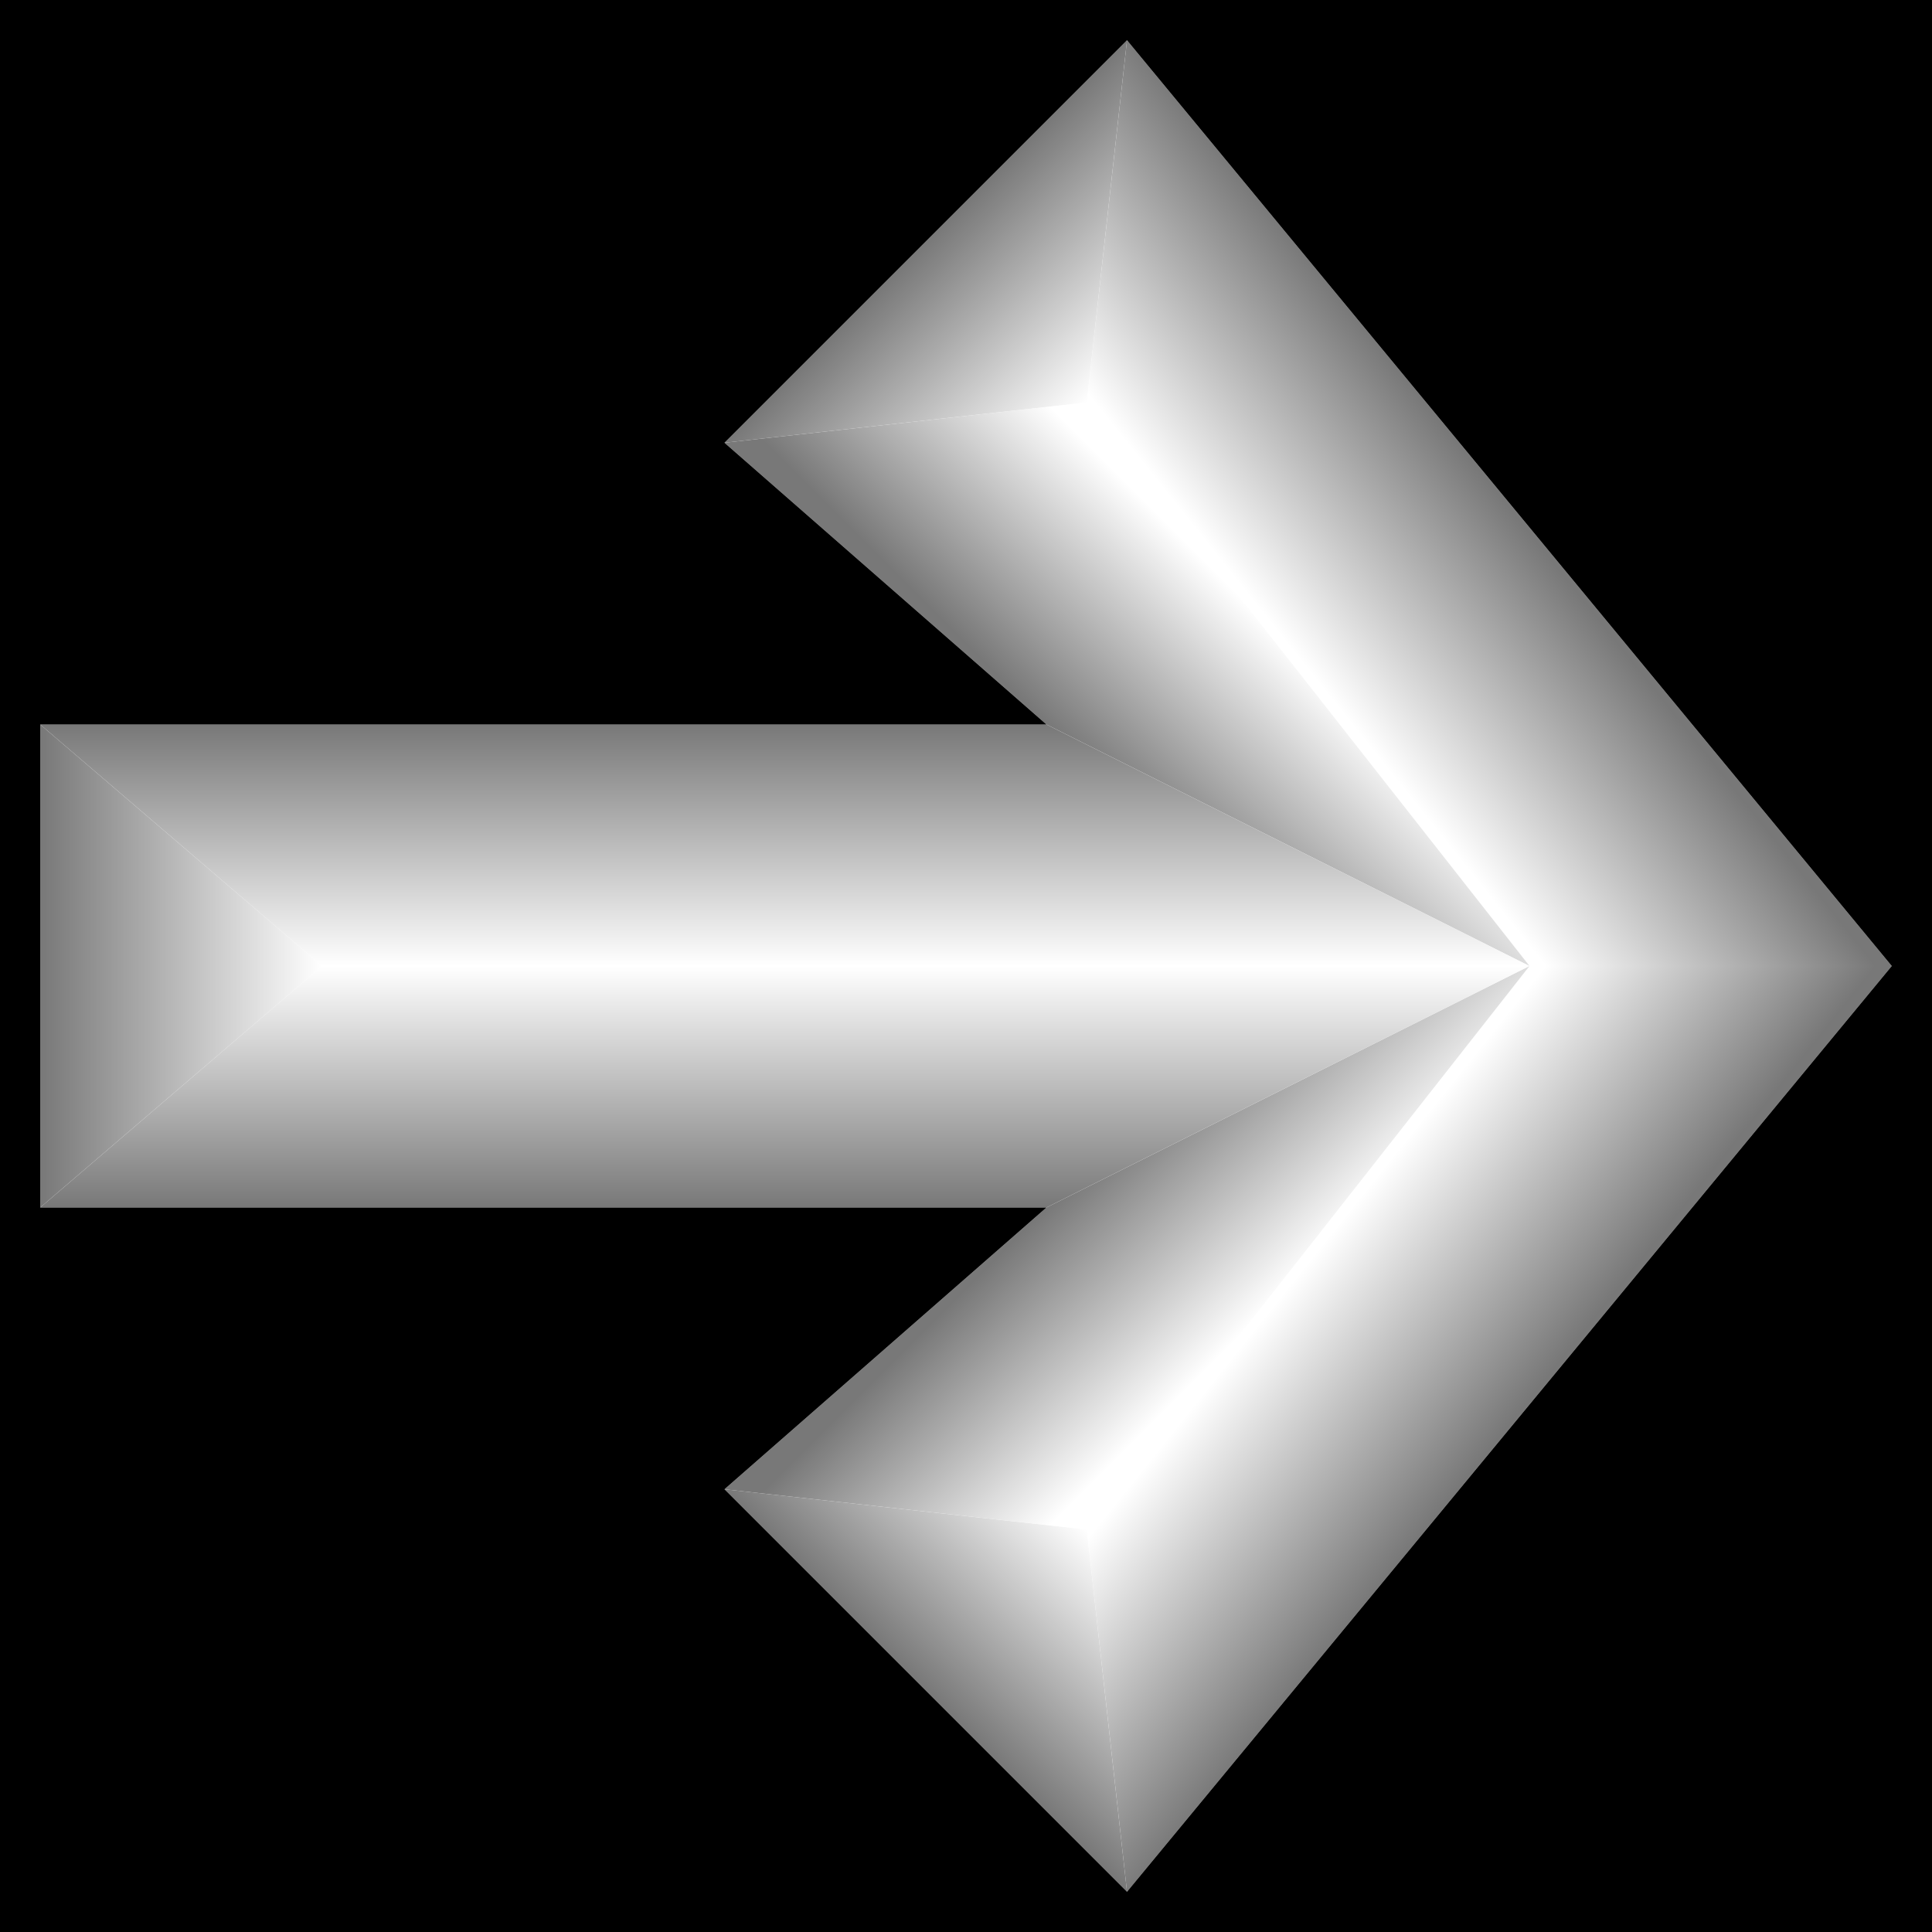
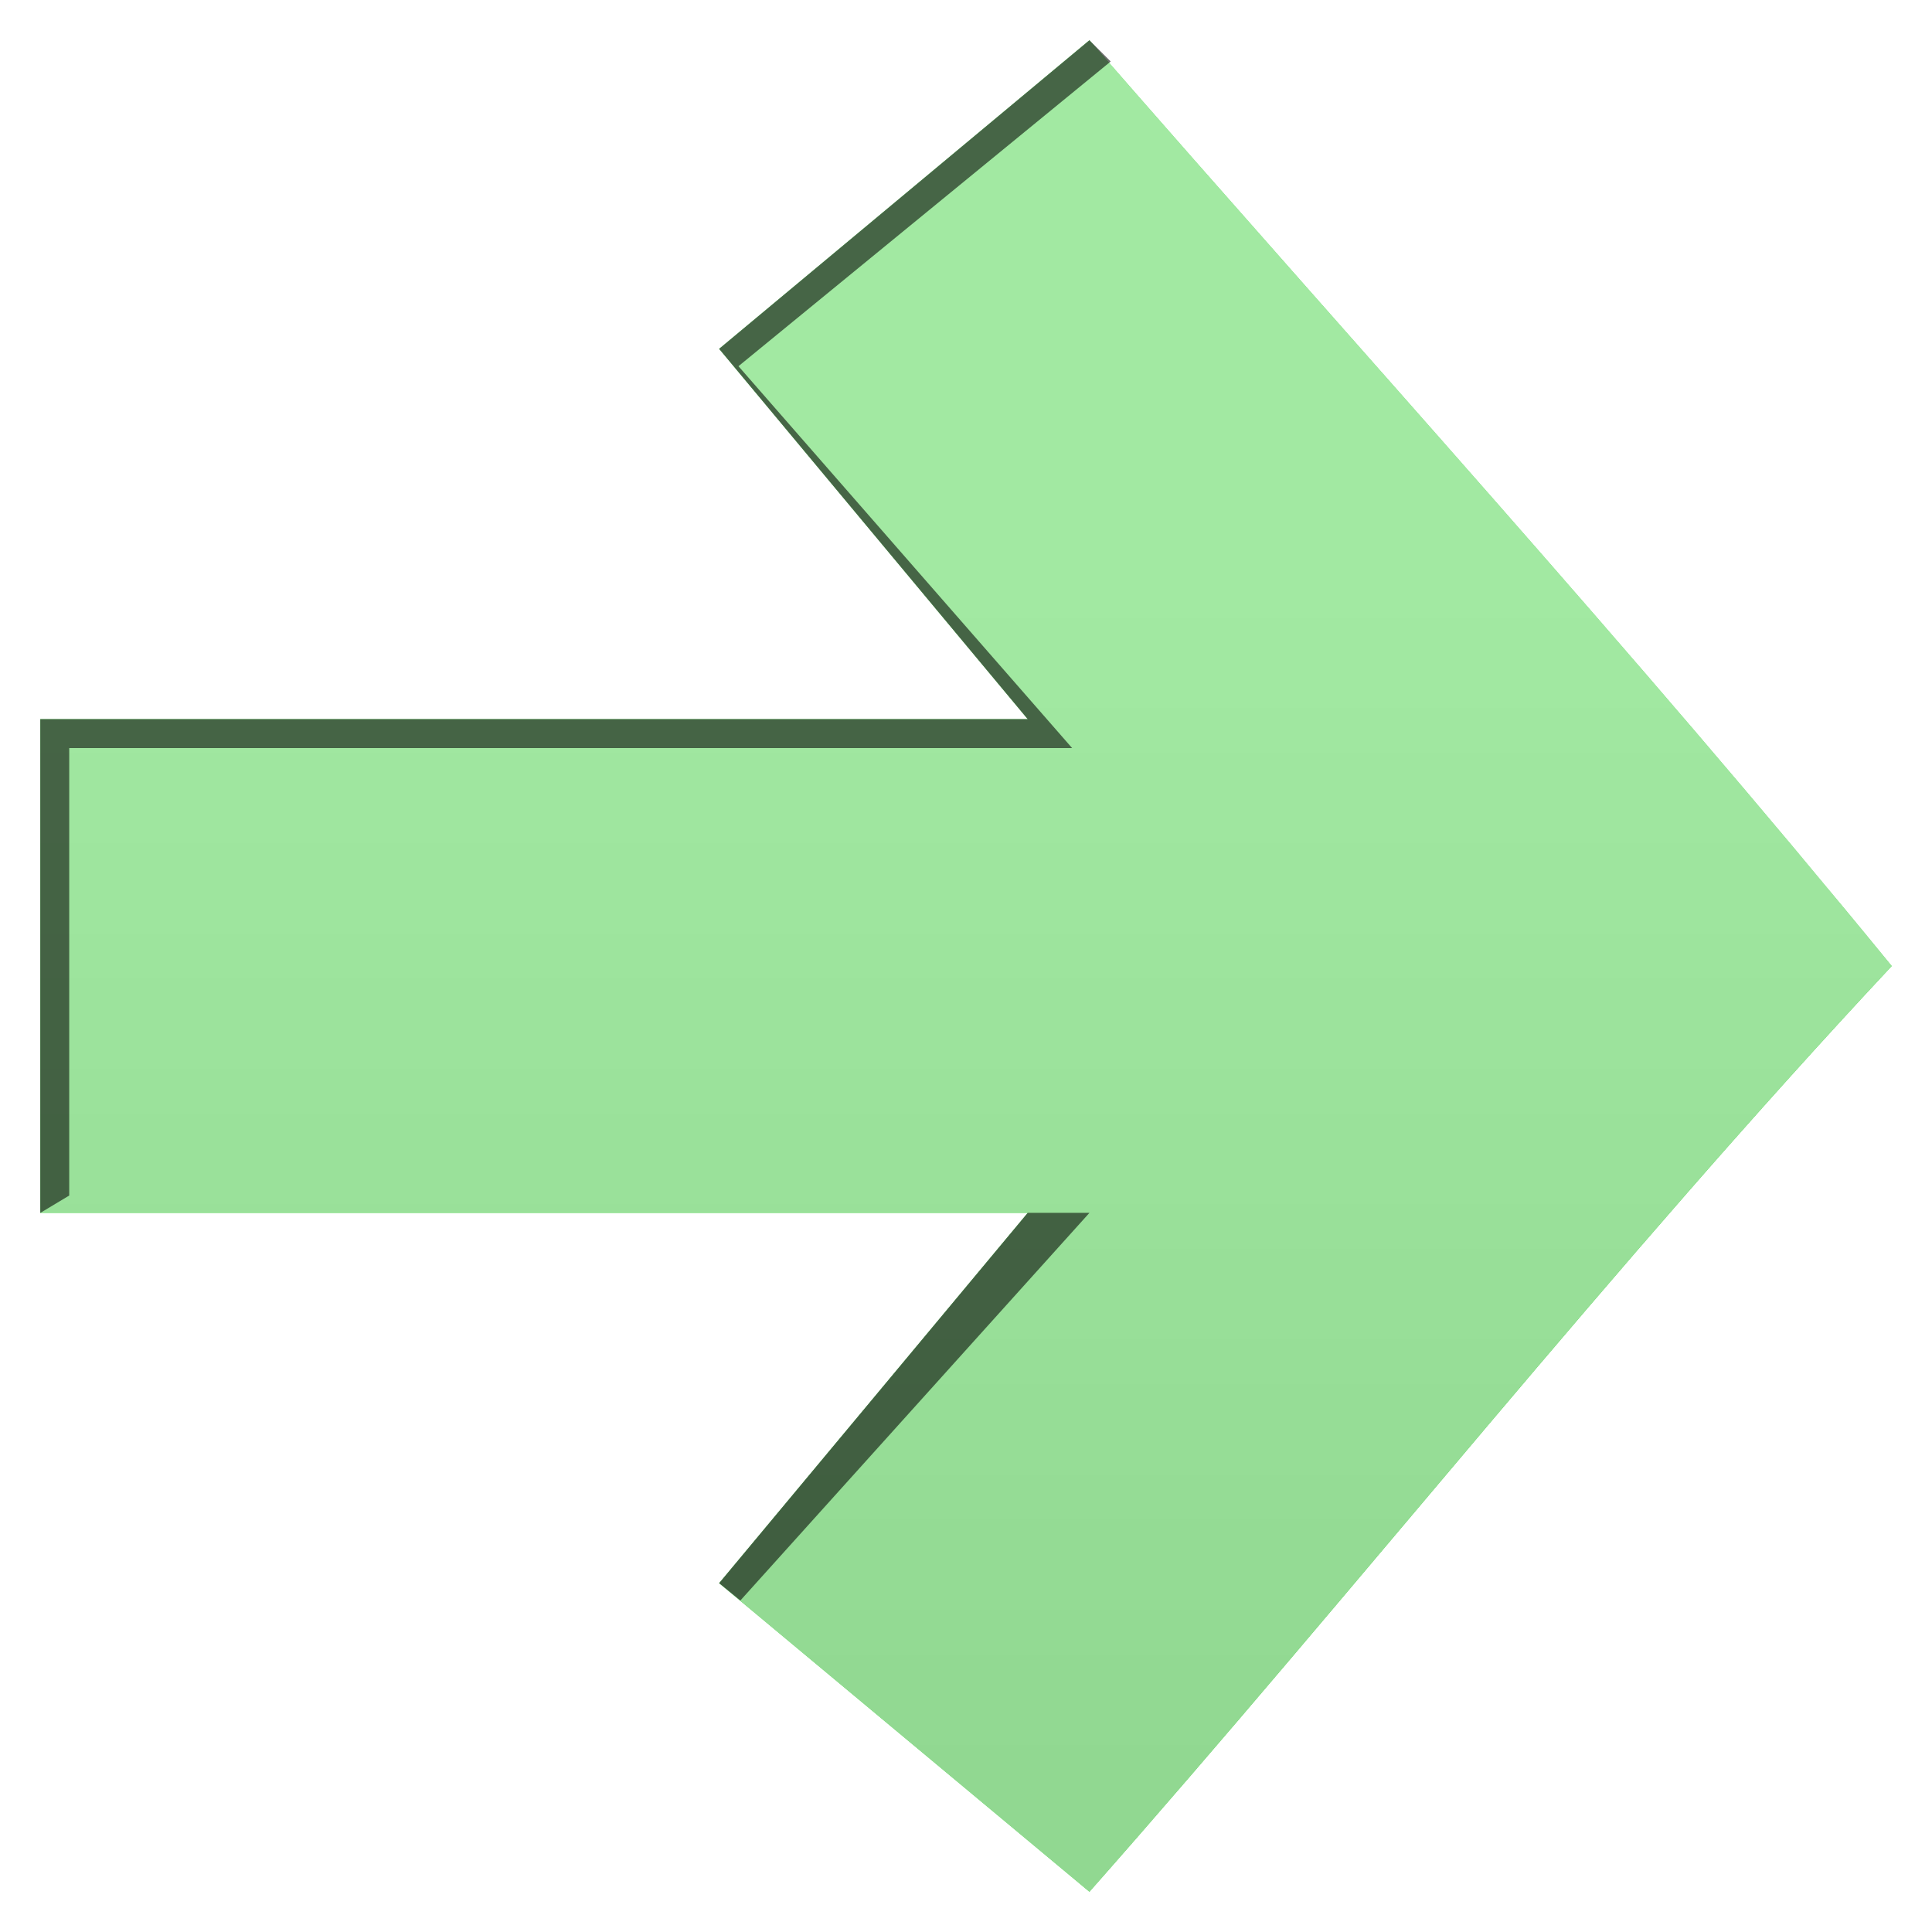
- <svg xmlns="http://www.w3.org/2000/svg" xmlns:xlink="http://www.w3.org/1999/xlink" width="48" height="48" id="svg2" version="1.1" style="enable-background:new" enable-background="new">
+ <svg xmlns="http://www.w3.org/2000/svg" xmlns:xlink="http://www.w3.org/1999/xlink" width="48" height="48" id="svg2" version="1.1" style="enable-background:new">
  <defs id="defs4">
-     <linearGradient id="linearGradient3795">
-       <stop id="stop3797" offset="0" style="stop-color:#ffffff;stop-opacity:1;" />
-       <stop id="stop3799" offset="1" style="stop-color:#787878;stop-opacity:1;" />
-     </linearGradient>
    <linearGradient id="linearGradient4449">
-       <stop style="stop-color:#ffffff;stop-opacity:1;" offset="0" id="stop4451" />
-       <stop style="stop-color:#787878;stop-opacity:1;" offset="1" id="stop4453" />
+       <stop style="stop-color:#f9f9f9;stop-opacity:1;" offset="0" id="stop4451" />
+       <stop style="stop-color:#dfdfdf;stop-opacity:1;" offset="1" id="stop4453" />
    </linearGradient>
    <linearGradient xlink:href="#linearGradient4449" id="linearGradient4455" x1="15" y1="1029.362" x2="15" y2="1051.362" gradientUnits="userSpaceOnUse" />
-     <filter id="filter2998">
-       <feBlend mode="lighten" in2="BackgroundImage" id="feBlend3000" />
+     <linearGradient xlink:href="#linearGradient4449" id="linearGradient3773" x1="18" y1="1030.362" x2="18" y2="1049.362" gradientUnits="userSpaceOnUse" gradientTransform="matrix(1.533333,0,0,1.533333,-0.5333333,-1581.089)" />
+     <filter id="filter3806" color-interpolation-filters="sRGB">
+       <feBlend mode="lighten" in2="BackgroundImage" id="feBlend3808" />
    </filter>
-     <linearGradient xlink:href="#linearGradient4449" id="linearGradient3829" x1="20" y1="24" x2="20" y2="30" gradientUnits="userSpaceOnUse" />
-     <linearGradient xlink:href="#linearGradient3795" id="linearGradient3837" x1="27" y1="38" x2="23" y2="42" gradientUnits="userSpaceOnUse" />
-     <linearGradient xlink:href="#linearGradient3795" id="linearGradient3845" x1="32" y1="32" x2="37" y2="36" gradientUnits="userSpaceOnUse" />
-     <linearGradient xlink:href="#linearGradient3795" id="linearGradient3853" x1="29" y1="35" x2="25" y2="31" gradientUnits="userSpaceOnUse" />
-     <linearGradient xlink:href="#linearGradient3795" id="linearGradient3863" gradientUnits="userSpaceOnUse" x1="27" y1="38" x2="23" y2="42" gradientTransform="matrix(1,0,0,-1,0,48)" />
-     <linearGradient xlink:href="#linearGradient3795" id="linearGradient3865" gradientUnits="userSpaceOnUse" x1="32" y1="32" x2="37" y2="36" gradientTransform="matrix(1,0,0,-1,0,48)" />
-     <linearGradient xlink:href="#linearGradient3795" id="linearGradient3867" gradientUnits="userSpaceOnUse" x1="29" y1="35" x2="25" y2="31" gradientTransform="matrix(1,0,0,-1,0,48)" />
-     <linearGradient xlink:href="#linearGradient4449" id="linearGradient3869" gradientUnits="userSpaceOnUse" x1="20" y1="24" x2="20" y2="30" gradientTransform="matrix(1,0,0,-1,0,48)" />
-     <linearGradient xlink:href="#linearGradient3795" id="linearGradient3889" gradientUnits="userSpaceOnUse" x1="8" y1="24" x2="1" y2="24" gradientTransform="translate(-18,-1)" />
-     <linearGradient xlink:href="#linearGradient3795" id="linearGradient3891" gradientUnits="userSpaceOnUse" x1="27" y1="38" x2="23" y2="42" gradientTransform="translate(-18,-1)" />
-     <linearGradient xlink:href="#linearGradient3795" id="linearGradient3893" gradientUnits="userSpaceOnUse" x1="32" y1="32" x2="37" y2="36" gradientTransform="translate(-18,-1)" />
-     <linearGradient xlink:href="#linearGradient3795" id="linearGradient3895" gradientUnits="userSpaceOnUse" x1="29" y1="35" x2="25" y2="31" gradientTransform="translate(-18,-1)" />
-     <linearGradient xlink:href="#linearGradient4449" id="linearGradient3897" gradientUnits="userSpaceOnUse" x1="20" y1="24" x2="20" y2="30" gradientTransform="translate(-18,-1)" />
-     <linearGradient xlink:href="#linearGradient3795" id="linearGradient3899" gradientUnits="userSpaceOnUse" gradientTransform="matrix(1,0,0,-1,-18,47)" x1="27" y1="38" x2="23" y2="42" />
-     <linearGradient xlink:href="#linearGradient3795" id="linearGradient3901" gradientUnits="userSpaceOnUse" gradientTransform="matrix(1,0,0,-1,-18,47)" x1="32" y1="32" x2="37" y2="36" />
-     <linearGradient xlink:href="#linearGradient3795" id="linearGradient3903" gradientUnits="userSpaceOnUse" gradientTransform="matrix(1,0,0,-1,-18,47)" x1="29" y1="35" x2="25" y2="31" />
-     <linearGradient xlink:href="#linearGradient4449" id="linearGradient3905" gradientUnits="userSpaceOnUse" gradientTransform="matrix(1,0,0,-1,-18,47)" x1="20" y1="24" x2="20" y2="30" />
-     <linearGradient xlink:href="#linearGradient3795" id="linearGradient3916" x1="8" y1="24" x2="1" y2="24" gradientUnits="userSpaceOnUse" />
-     <linearGradient xlink:href="#linearGradient3795" id="linearGradient3926" x1="8" y1="24" x2="1" y2="24" gradientUnits="userSpaceOnUse" />
  </defs>
  <g id="layer1" transform="translate(0,-1004.362)" style="display:inline">
    <rect style="fill:#000000;fill-opacity:1" id="rect3866" width="3.695" height="2.771" x="130.255" y="86.946" transform="translate(0,796.3622)" rx="7.5" ry="2.771" />
-     <path id="path3935" d="m 28,1005.362 -10,10 8,7 -25,0 0,12 25,0 -8,7 10,10 19,-23 -19,-23 z" style="fill:#00cc00;fill-opacity:1;stroke:none;display:inline;filter:url(#filter2998);enable-background:new" />
+     <path style="font-size:medium;font-style:normal;font-variant:normal;font-weight:normal;font-stretch:normal;text-indent:0;text-align:start;text-decoration:none;line-height:normal;letter-spacing:normal;word-spacing:normal;text-transform:none;direction:ltr;block-progression:tb;writing-mode:lr-tb;text-anchor:start;baseline-shift:baseline;color:#000000;fill:#00cc00;fill-opacity:1;stroke:none;stroke-width:8;marker:none;visibility:visible;display:inline;overflow:visible;enable-background:accumulate;font-family:Sans;-inkscape-font-specification:Sans" d="m 27.067,1005.362 -9.2,7.667 7.667,9.2 -24.533,0 0,12.267 24.533,0 -7.667,9.2 9.2,7.667 c 6.693,-7.577 13.026,-15.617 19.933,-23 -6.478,-7.923 -13.21,-15.285 -19.933,-23 z" id="path4457-7-5" />
+   </g>
+   <g id="layer4" style="opacity:0.651;display:inline;filter:url(#filter3806)" transform="translate(0,16)">
+     <path id="path3764" d="m 27.067,-15 -9.2,7.667 7.667,9.2 -24.533,0 0,12.267 24.533,0 -7.667,9.2 9.2,7.667 C 33.759,23.423 40.093,15.383 47,8 40.522,0.076 33.79,-7.285 27.067,-15 z" style="font-size:medium;font-style:normal;font-variant:normal;font-weight:normal;font-stretch:normal;text-indent:0;text-align:start;text-decoration:none;line-height:normal;letter-spacing:normal;word-spacing:normal;text-transform:none;direction:ltr;block-progression:tb;writing-mode:lr-tb;text-anchor:start;baseline-shift:baseline;color:#000000;fill:url(#linearGradient3773);fill-opacity:1;stroke:none;stroke-width:8;marker:none;visibility:visible;display:inline;overflow:visible;enable-background:accumulate;font-family:Sans;-inkscape-font-specification:Sans" />
  </g>
  <g id="layer3" style="opacity:0.57;display:inline" transform="translate(0,16)">
-     <path style="fill:#000000;fill-opacity:1;stroke:none;display:inline;filter:url(#filter2998);enable-background:new" d="m 28,1 -10,10 8,7 -25,0 0,12 0.562,0 0,-11.719 25,0 -8,-7 L 28.375,1.469 28,1 z M 25.688,30.281 18,37 l 10,10 0.125,-0.156 -9.562,-9.562 8,-7 -0.875,0 z" id="path3871" transform="translate(0,-16)" />
-   </g>
-   <g id="layer2" style="display:inline">
-     <path style="fill:url(#linearGradient3837);fill-opacity:1;stroke:none" d="m 18,37 9,1 1,9 z" id="path3801" />
-     <path style="fill:url(#linearGradient3845);fill-opacity:1;stroke:none" d="M 47,24 28,47 27,38 38,24 z" id="path3807" />
-     <path style="fill:url(#linearGradient3853);fill-opacity:1;stroke:none" d="M 38,24 27,38 18,37 26,30 z" id="path3811" />
-     <path style="fill:url(#linearGradient3829);fill-opacity:1;stroke:none" d="M 38,24 8,24 1,30 26,30 z" id="path3813" />
-     <path id="path3855" d="m 18,11 9,-1 1,-9 z" style="fill:url(#linearGradient3863);fill-opacity:1;stroke:none" />
-     <path id="path3857" d="M 47,24 28,1 27,10 38,24 z" style="fill:url(#linearGradient3865);fill-opacity:1;stroke:none" />
-     <path id="path3859" d="m 38,24 -11,-14 -9,1 8,7 z" style="fill:url(#linearGradient3867);fill-opacity:1;stroke:none" />
-     <path id="path3861" d="M 38,24 8,24 1,18 26,18 z" style="fill:url(#linearGradient3869);fill-opacity:1;stroke:none" />
-     <path style="fill:url(#linearGradient3926);fill-opacity:1;stroke:none" d="M 1,18 1,30 8,24 z" id="path3918" />
-     <path transform="translate(0,-1004.362)" id="path3937" d="m 0,1004.362 0,48 48,0 0,-48 -48,0 z m 28,1 19,23 -19,23 -10,-10 8,-7 -25,0 0,-12 25,0 -8,-7 10,-10 z" style="fill:#000000;fill-opacity:1;stroke:none;display:inline;enable-background:new" />
+     <path style="font-size:medium;font-style:normal;font-variant:normal;font-weight:normal;font-stretch:normal;text-indent:0;text-align:start;text-decoration:none;line-height:normal;letter-spacing:normal;word-spacing:normal;text-transform:none;direction:ltr;block-progression:tb;writing-mode:lr-tb;text-anchor:start;baseline-shift:baseline;color:#000000;fill:#000000;fill-opacity:1;stroke:none;stroke-width:8;marker:none;visibility:visible;display:inline;overflow:visible;enable-background:accumulate;font-family:Sans;-inkscape-font-specification:Sans" d="m 27.067,-15 -9.2,7.667 7.667,9.2 -24.533,0 0,12.267 0.719,-0.431 0,-11.117 24.917,0 -8.29,-9.488 9.248,-7.571 z m -1.533,29.133 -7.667,9.2 0.527,0.431 8.673,-9.631 z" id="path4457-7" />
  </g>
</svg>
